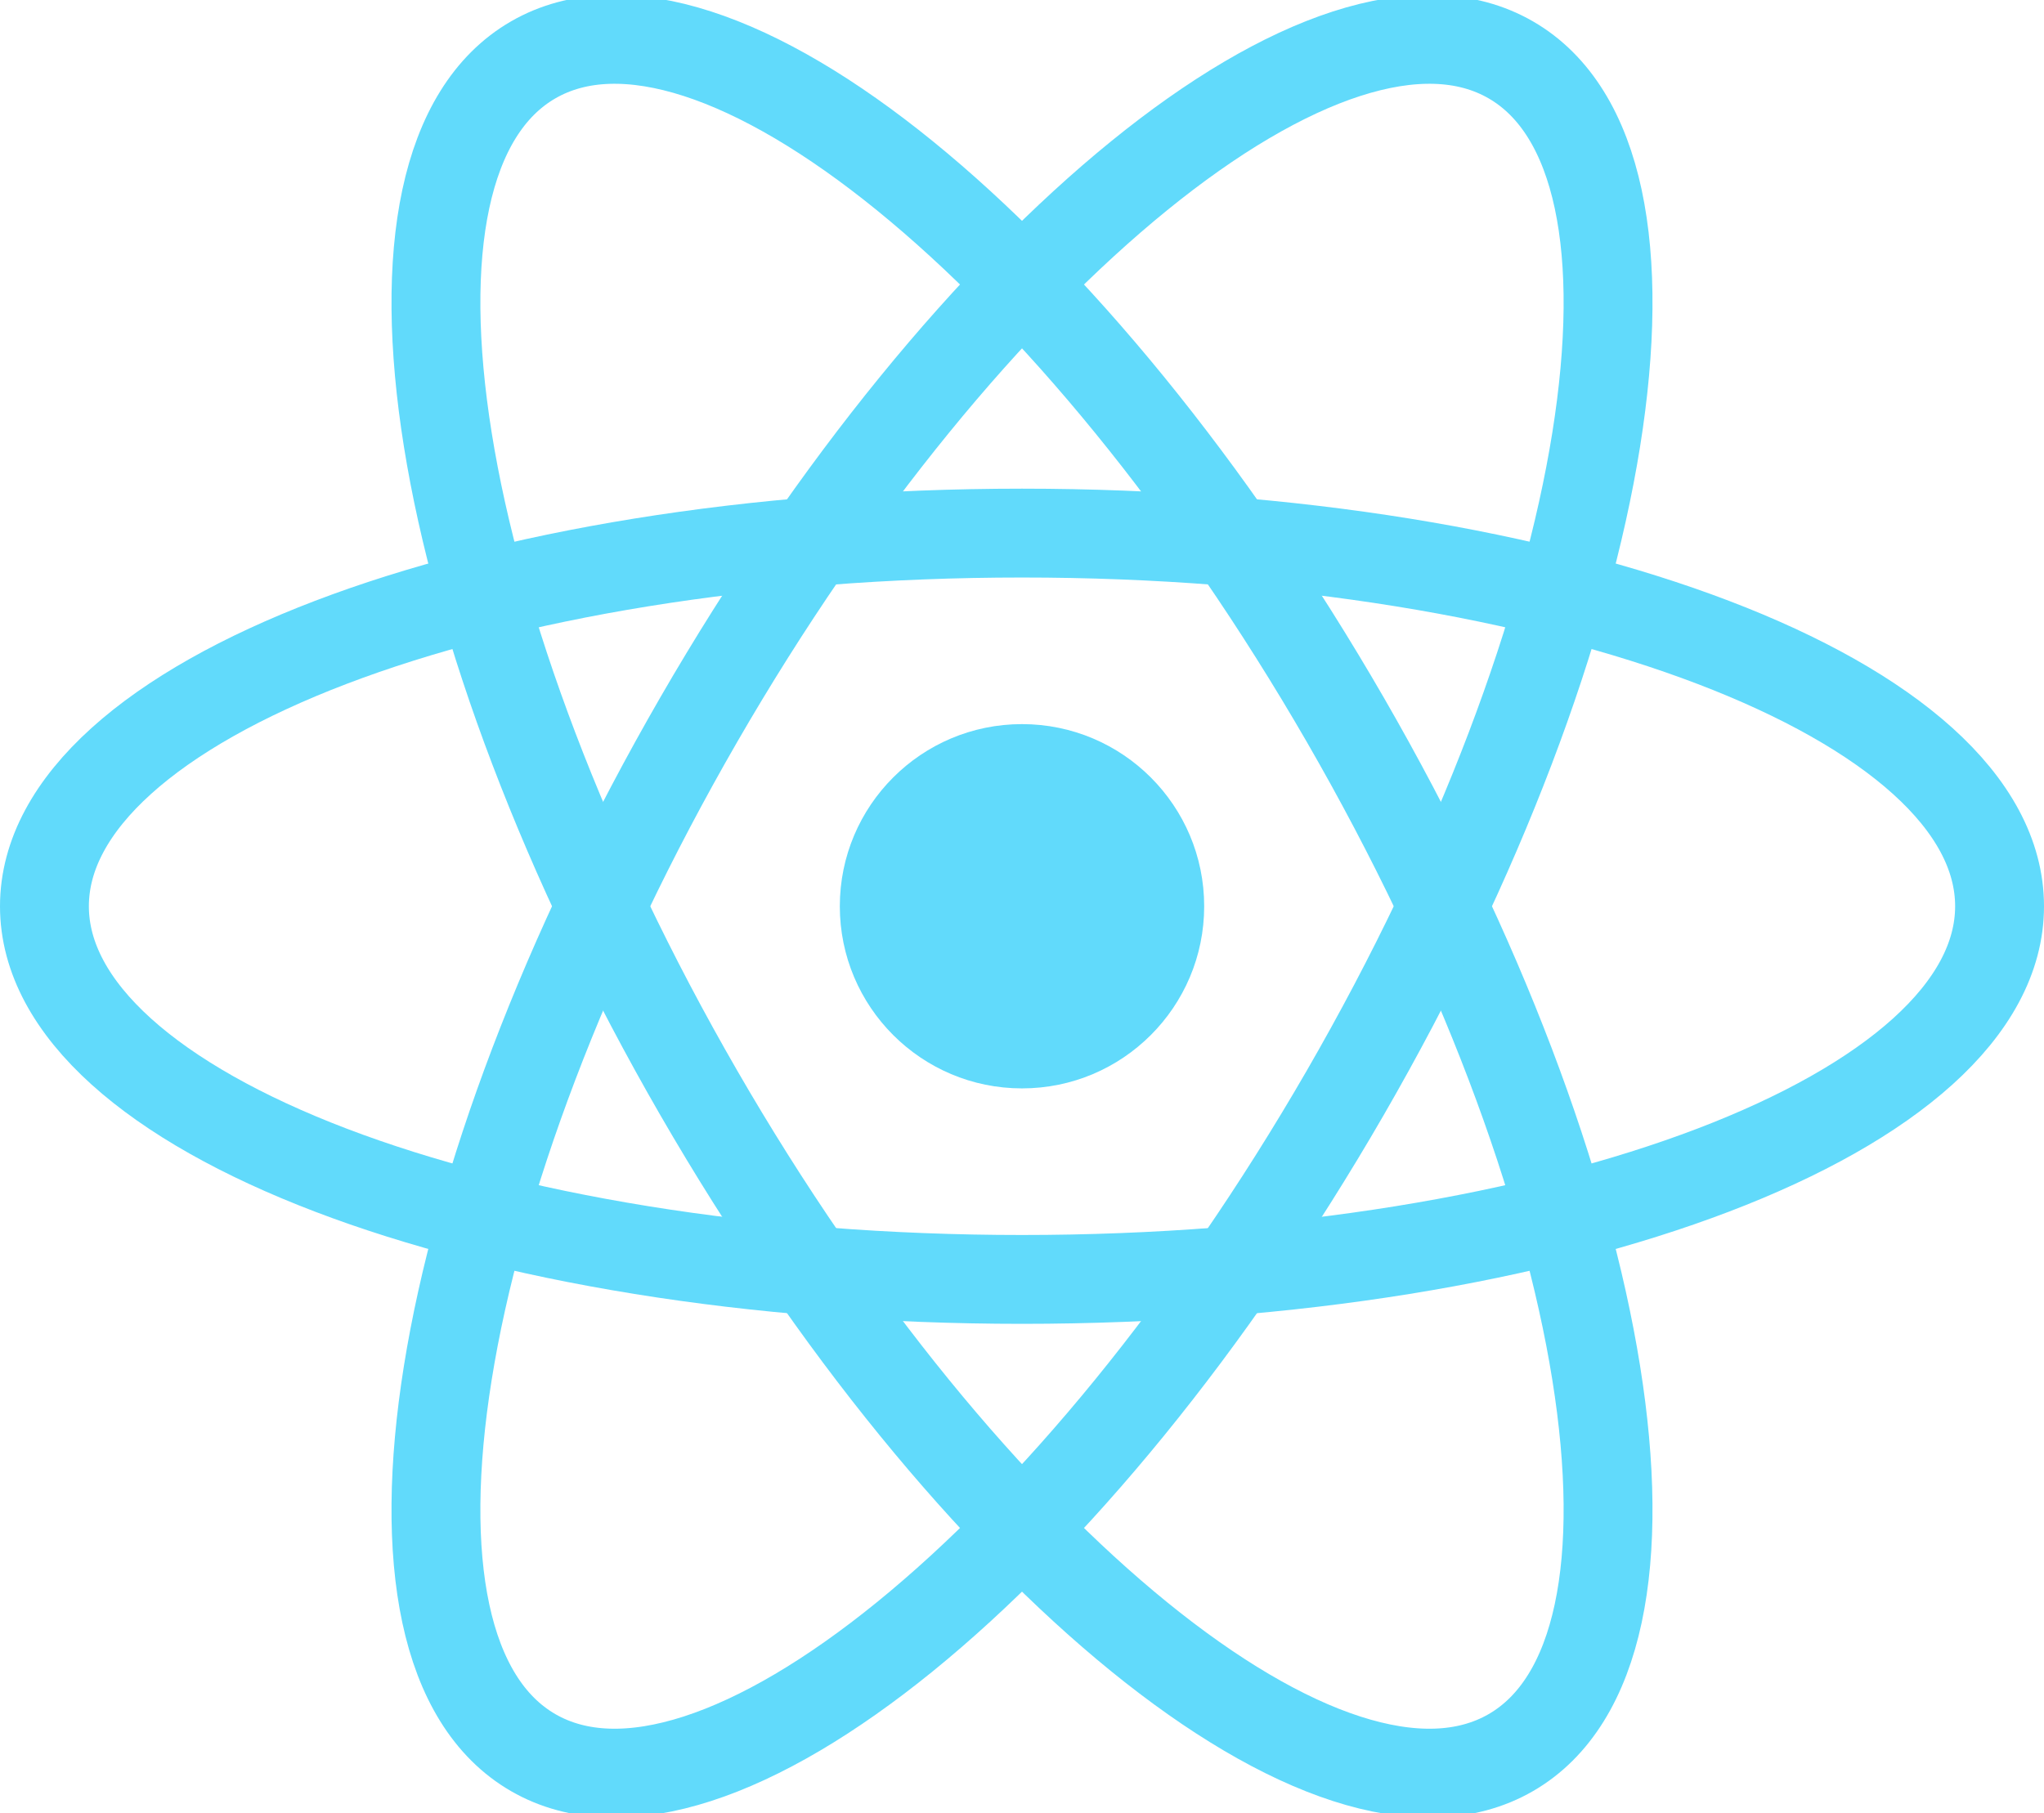
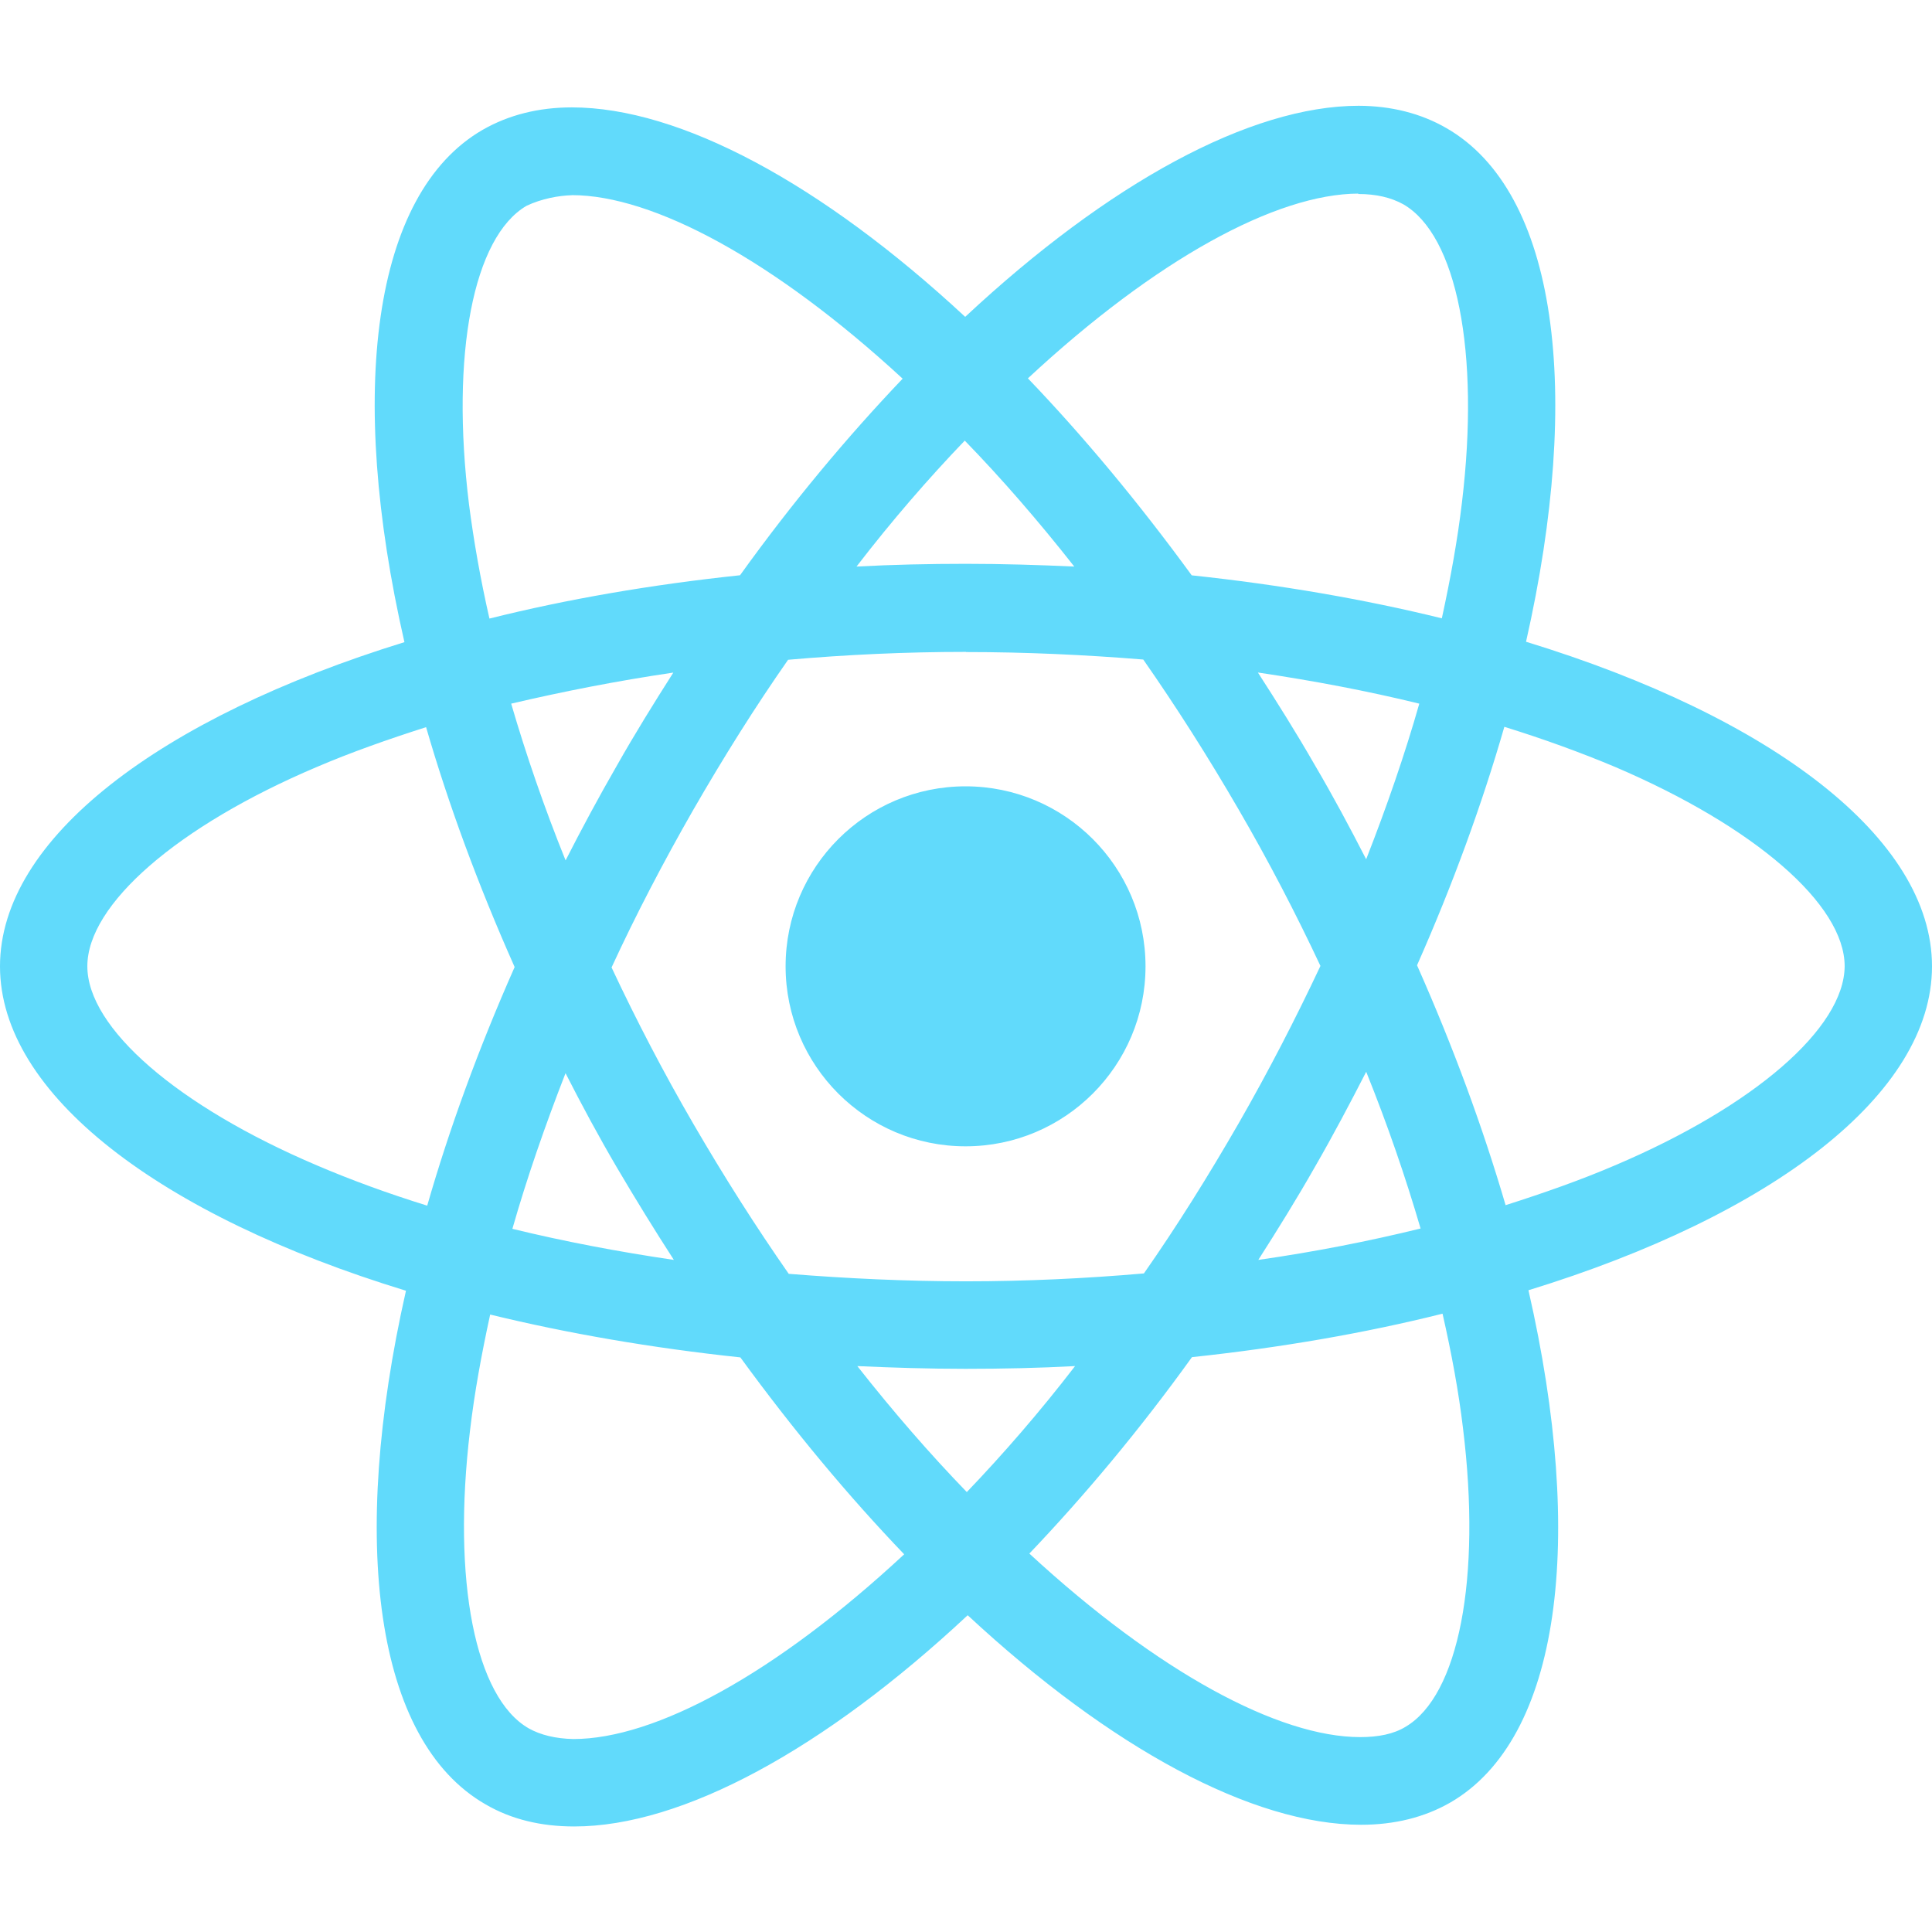
- <svg xmlns="http://www.w3.org/2000/svg" viewBox="-11.5 -10.2 23 20.4">
-   <circle r="2.05" fill="#61dafb" />
-   <g stroke="#61dafb" fill="none" stroke-width="1">
-     <ellipse rx="11" ry="4.2" />
-     <ellipse rx="11" ry="4.2" transform="rotate(60)" />
-     <ellipse rx="11" ry="4.2" transform="rotate(120)" />
-   </g>
+ <svg xmlns="http://www.w3.org/2000/svg" fill="#61DAFB" role="img" viewBox="0 0 24 24">
+   <path d="M14.23 12.004a2.236 2.236 0 0 1-2.235 2.236 2.236 2.236 0 0 1-2.236-2.236 2.236 2.236 0 0 1 2.235-2.236 2.236 2.236 0 0 1 2.236 2.236zm2.648-10.69c-1.346 0-3.107.96-4.888 2.622-1.78-1.653-3.542-2.602-4.887-2.602-.41 0-.783.093-1.106.278-1.375.793-1.683 3.264-.973 6.365C1.98 8.917 0 10.42 0 12.004c0 1.59 1.99 3.097 5.043 4.03-.704 3.113-.39 5.588.988 6.38.32.187.69.275 1.102.275 1.345 0 3.107-.96 4.888-2.624 1.78 1.654 3.542 2.603 4.887 2.603.41 0 .783-.09 1.106-.275 1.374-.792 1.683-3.263.973-6.365C22.02 15.096 24 13.59 24 12.004c0-1.59-1.99-3.097-5.043-4.032.704-3.11.39-5.587-.988-6.38-.318-.184-.688-.277-1.092-.278zm-.005 1.09v.006c.225 0 .406.044.558.127.666.382.955 1.835.73 3.704-.054.46-.142.945-.25 1.44-.96-.236-2.006-.417-3.107-.534-.66-.905-1.345-1.727-2.035-2.447 1.592-1.48 3.087-2.292 4.105-2.295zm-9.77.02c1.012 0 2.514.808 4.11 2.28-.686.72-1.37 1.537-2.02 2.442-1.107.117-2.154.298-3.113.538-.112-.49-.195-.964-.254-1.42-.23-1.868.054-3.32.714-3.707.19-.09.4-.127.563-.132zm4.882 3.05c.455.468.91.992 1.36 1.564-.44-.02-.89-.034-1.345-.034-.46 0-.915.01-1.36.034.44-.572.895-1.096 1.345-1.565zM12 8.1c.74 0 1.477.034 2.202.093.406.582.802 1.203 1.183 1.86.372.64.71 1.29 1.018 1.946-.308.655-.646 1.31-1.013 1.95-.38.66-.773 1.288-1.18 1.87-.728.063-1.466.098-2.21.098-.74 0-1.477-.035-2.202-.093-.406-.582-.802-1.204-1.183-1.86-.372-.64-.71-1.29-1.018-1.946.303-.657.646-1.313 1.013-1.954.38-.66.773-1.286 1.18-1.868.728-.064 1.466-.098 2.21-.098zm-3.635.254c-.24.377-.48.763-.704 1.16-.225.39-.435.782-.635 1.174-.265-.656-.49-1.31-.676-1.947.64-.15 1.315-.283 2.015-.386zm7.26 0c.695.103 1.365.23 2.006.387-.18.632-.405 1.282-.66 1.933-.2-.39-.41-.783-.64-1.174-.225-.392-.465-.774-.705-1.146zm3.063.675c.484.15.944.317 1.375.498 1.732.74 2.852 1.708 2.852 2.476-.005.768-1.125 1.74-2.857 2.475-.42.18-.88.342-1.355.493-.28-.958-.646-1.956-1.1-2.98.45-1.017.81-2.01 1.085-2.964zm-13.395.004c.278.96.645 1.957 1.1 2.98-.45 1.017-.812 2.01-1.086 2.964-.484-.15-.944-.318-1.37-.5-1.732-.737-2.852-1.706-2.852-2.474 0-.768 1.12-1.742 2.852-2.476.42-.18.88-.342 1.356-.494zm11.678 4.28c.265.657.49 1.312.676 1.948-.64.157-1.316.29-2.016.39.24-.375.48-.762.705-1.158.225-.39.435-.788.636-1.18zm-9.945.02c.2.392.41.783.64 1.175.23.39.465.772.705 1.143-.695-.102-1.365-.23-2.006-.386.18-.63.406-1.282.66-1.933zM17.92 16.32c.112.493.2.968.254 1.423.23 1.868-.054 3.32-.714 3.708-.147.09-.338.128-.563.128-1.012 0-2.514-.807-4.11-2.28.686-.72 1.37-1.536 2.02-2.44 1.107-.118 2.154-.3 3.113-.54zm-11.83.01c.96.234 2.006.415 3.107.532.66.905 1.345 1.727 2.035 2.446-1.595 1.483-3.092 2.295-4.11 2.295-.22-.005-.406-.05-.553-.132-.666-.38-.955-1.834-.73-3.703.054-.46.142-.944.25-1.438zm4.56.64c.44.02.89.034 1.345.034.46 0 .915-.01 1.36-.034-.44.572-.895 1.095-1.345 1.565-.455-.47-.91-.993-1.36-1.565z" />
</svg>
